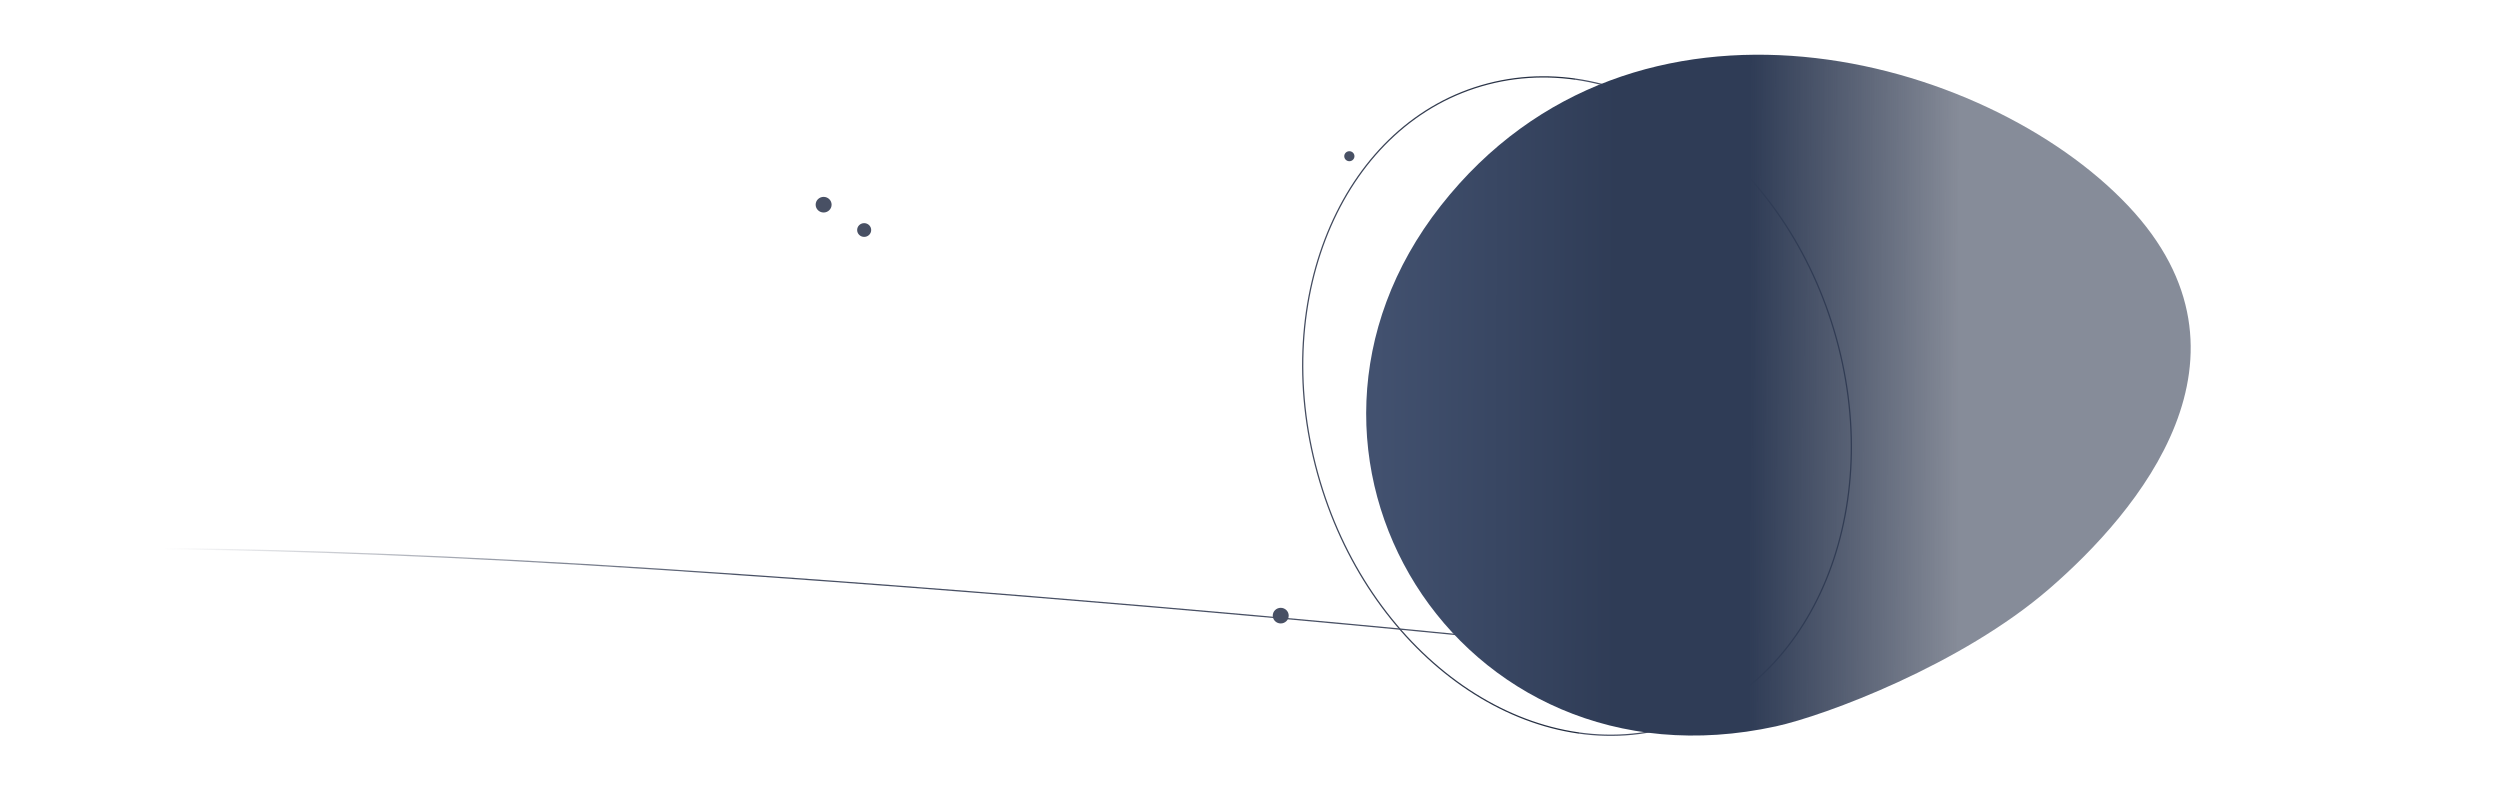
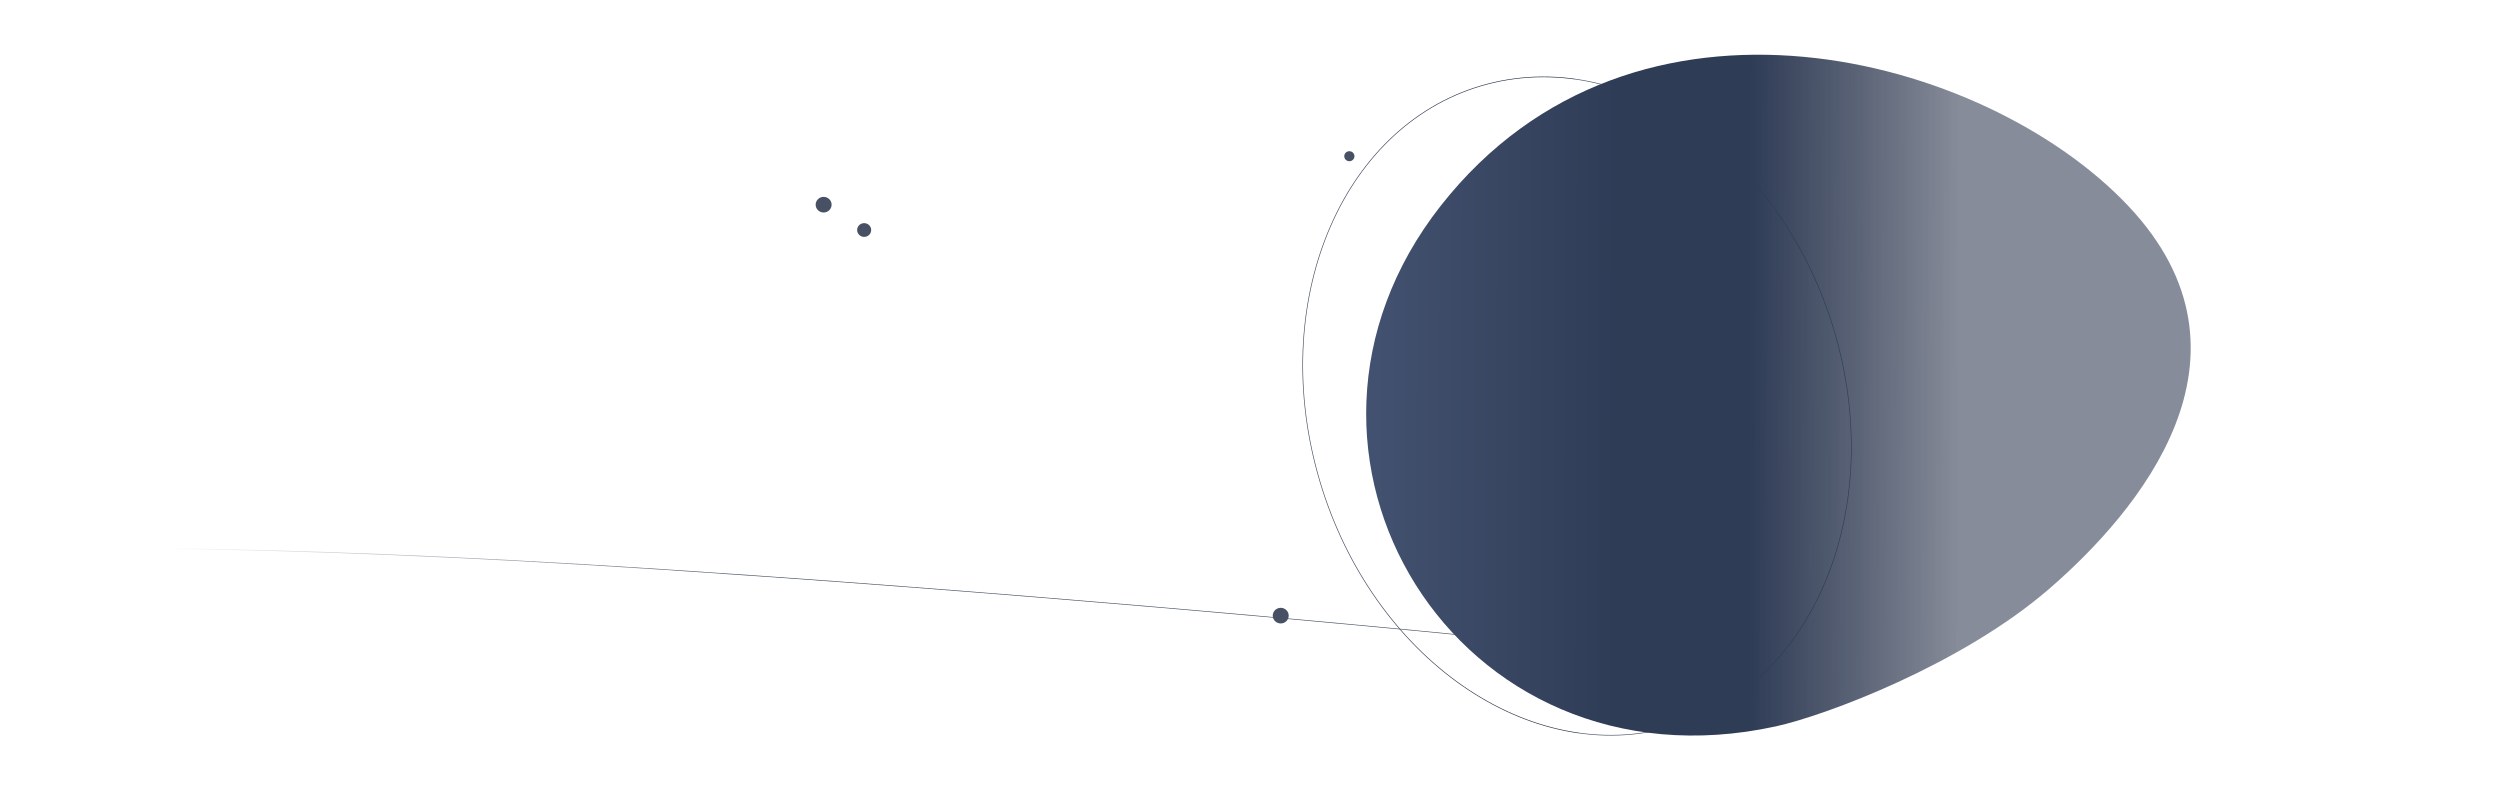
<svg xmlns="http://www.w3.org/2000/svg" width="3916" height="1248" viewBox="0 0 3916 1248" fill="none">
-   <path d="M2609.75 1140.67C2834.14 1082.31 2953.6 809.093 2876.56 530.413C2799.53 251.732 2555.17 73.122 2330.77 131.475C2106.37 189.828 1986.92 463.048 2063.95 741.728C2140.99 1020.41 2385.35 1199.02 2609.75 1140.67Z" stroke="url(#paint0_linear_446_15313)" stroke-width="2" />
+   <path d="M2609.75 1140.67C2834.14 1082.31 2953.6 809.093 2876.56 530.413C2799.53 251.732 2555.17 73.122 2330.77 131.475C2106.37 189.828 1986.92 463.048 2063.95 741.728C2140.99 1020.41 2385.35 1199.02 2609.75 1140.67Z" stroke="url(#paint0_linear_446_15313)" strokeWidth="2" />
  <path d="M1290.13 332.871C1297.03 332.871 1302.63 327.388 1302.63 320.624C1302.63 313.86 1297.03 308.377 1290.13 308.377C1283.23 308.377 1277.63 313.86 1277.63 320.624C1277.63 327.388 1283.23 332.871 1290.13 332.871Z" fill="#485064" />
  <path d="M2006.13 976.576C2013.03 976.576 2018.63 971.093 2018.63 964.329C2018.63 957.565 2013.03 952.082 2006.13 952.082C1999.23 952.082 1993.63 957.565 1993.63 964.329C1993.63 971.093 1999.23 976.576 2006.13 976.576Z" fill="#485064" />
  <path d="M1353.63 371.08C1359.7 371.08 1364.63 366.255 1364.63 360.303C1364.63 354.351 1359.7 349.525 1353.63 349.525C1347.55 349.525 1342.63 354.351 1342.63 360.303C1342.63 366.255 1347.55 371.08 1353.63 371.08Z" fill="#485064" />
  <path d="M2113.63 252.53C2118.05 252.53 2121.63 249.021 2121.63 244.692C2121.63 240.363 2118.05 236.854 2113.63 236.854C2109.21 236.854 2105.63 240.363 2105.63 244.692C2105.63 249.021 2109.21 252.53 2113.63 252.53Z" fill="#485064" />
  <path d="M2634.13 968.737C2638.27 968.737 2641.63 965.448 2641.63 961.389C2641.63 957.331 2638.27 954.041 2634.13 954.041C2629.99 954.041 2626.63 957.331 2626.63 961.389C2626.63 965.448 2629.99 968.737 2634.13 968.737Z" fill="#485064" />
-   <path d="M2303.44 996.184C2303.44 996.184 1796.27 944.961 1192.43 902.486C1141.17 898.881 1089.41 895.358 1037.15 891.916C367.461 847.905 51.207 860.716 51.207 860.716" stroke="url(#paint1_linear_446_15313)" stroke-width="2" />
+   <path d="M2303.44 996.184C2303.44 996.184 1796.27 944.961 1192.43 902.486C1141.17 898.881 1089.41 895.358 1037.15 891.916C367.461 847.905 51.207 860.716 51.207 860.716" stroke="url(#paint1_linear_446_15313)" strokeWidth="2" />
  <g filter="url(#filter0_b_446_15313)">
    <path d="M3333.39 322.213C3110.2 86.118 2560.09 -63.613 2256.85 322.213C1953.62 708.04 2279.96 1247.52 2781.88 1137.74C2858.6 1120.96 3072.02 1041.66 3210.12 922.111C3348.22 802.563 3556.56 558.308 3333.39 322.213Z" fill="url(#paint3_linear_446_15313)" />
  </g>
  <defs>
    <filter id="filter0_b_446_15313" x="2099.96" y="45.705" width="1371.56" height="1146.48" filterUnits="userSpaceOnUse" color-interpolation-filters="sRGB">
      <feFlood flood-opacity="0" result="BackgroundImageFix" />
      <feGaussianBlur in="BackgroundImageFix" stdDeviation="20" />
      <feComposite in2="SourceAlpha" operator="in" result="effect1_backgroundBlur_446_15313" />
      <feBlend mode="normal" in="SourceGraphic" in2="effect1_backgroundBlur_446_15313" result="shape" />
    </filter>
    <linearGradient id="paint0_linear_446_15313" x1="1991" y1="536.5" x2="2470.04" y2="533.825" gradientUnits="userSpaceOnUse">
      <stop offset="0.001" stop-color="#485064" />
      <stop offset="1" stop-color="#212B3E" />
      <stop offset="1" stop-color="#485064" />
    </linearGradient>
    <linearGradient id="paint1_linear_446_15313" x1="1178.99" y1="897.245" x2="256.447" y2="872.472" gradientUnits="userSpaceOnUse">
      <stop stop-color="#485064" />
      <stop offset="1" stop-color="#485064" stop-opacity="0" />
    </linearGradient>
    <linearGradient id="paint3_linear_446_15313" x1="2156.5" y1="546.998" x2="3068.5" y2="548.998" gradientUnits="userSpaceOnUse">
      <stop stop-color="#42516F" />
      <stop offset="0.411" stop-color="#2F3C56" />
      <stop offset="0.641" stop-color="#2F3C56" />
      <stop offset="1" stop-color="#263047" stop-opacity="0.557" />
    </linearGradient>
  </defs>
</svg>
